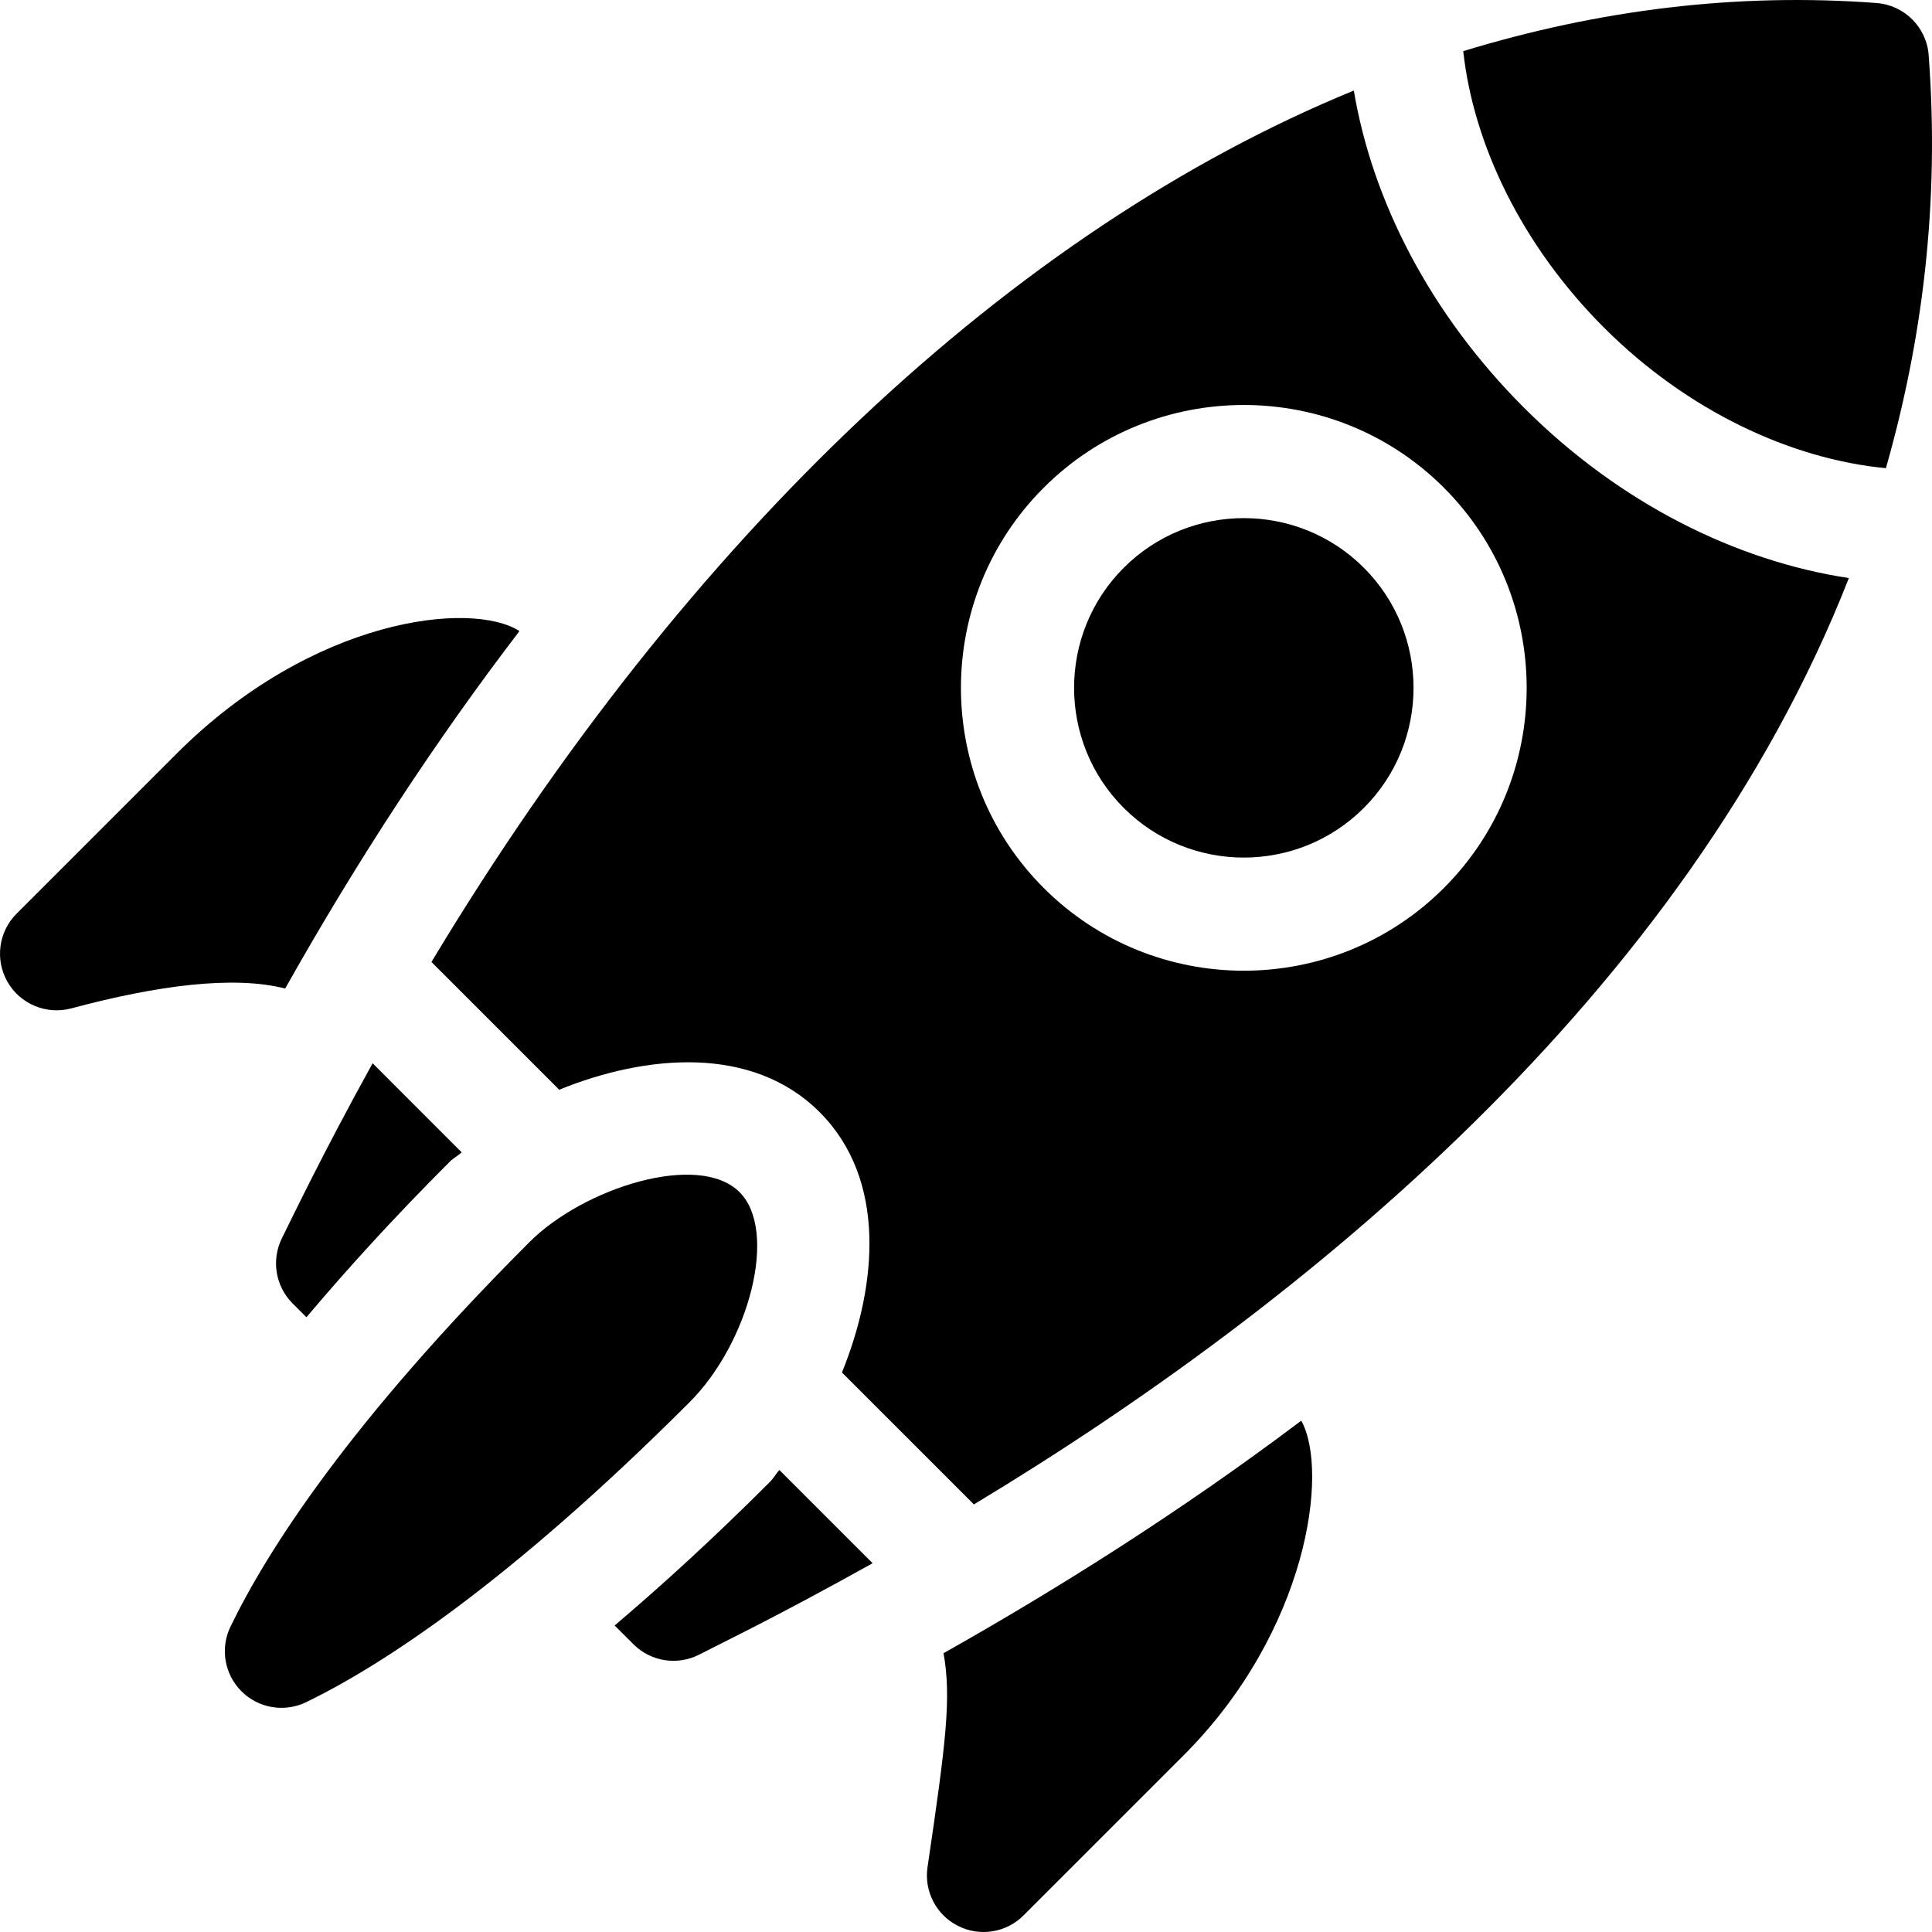
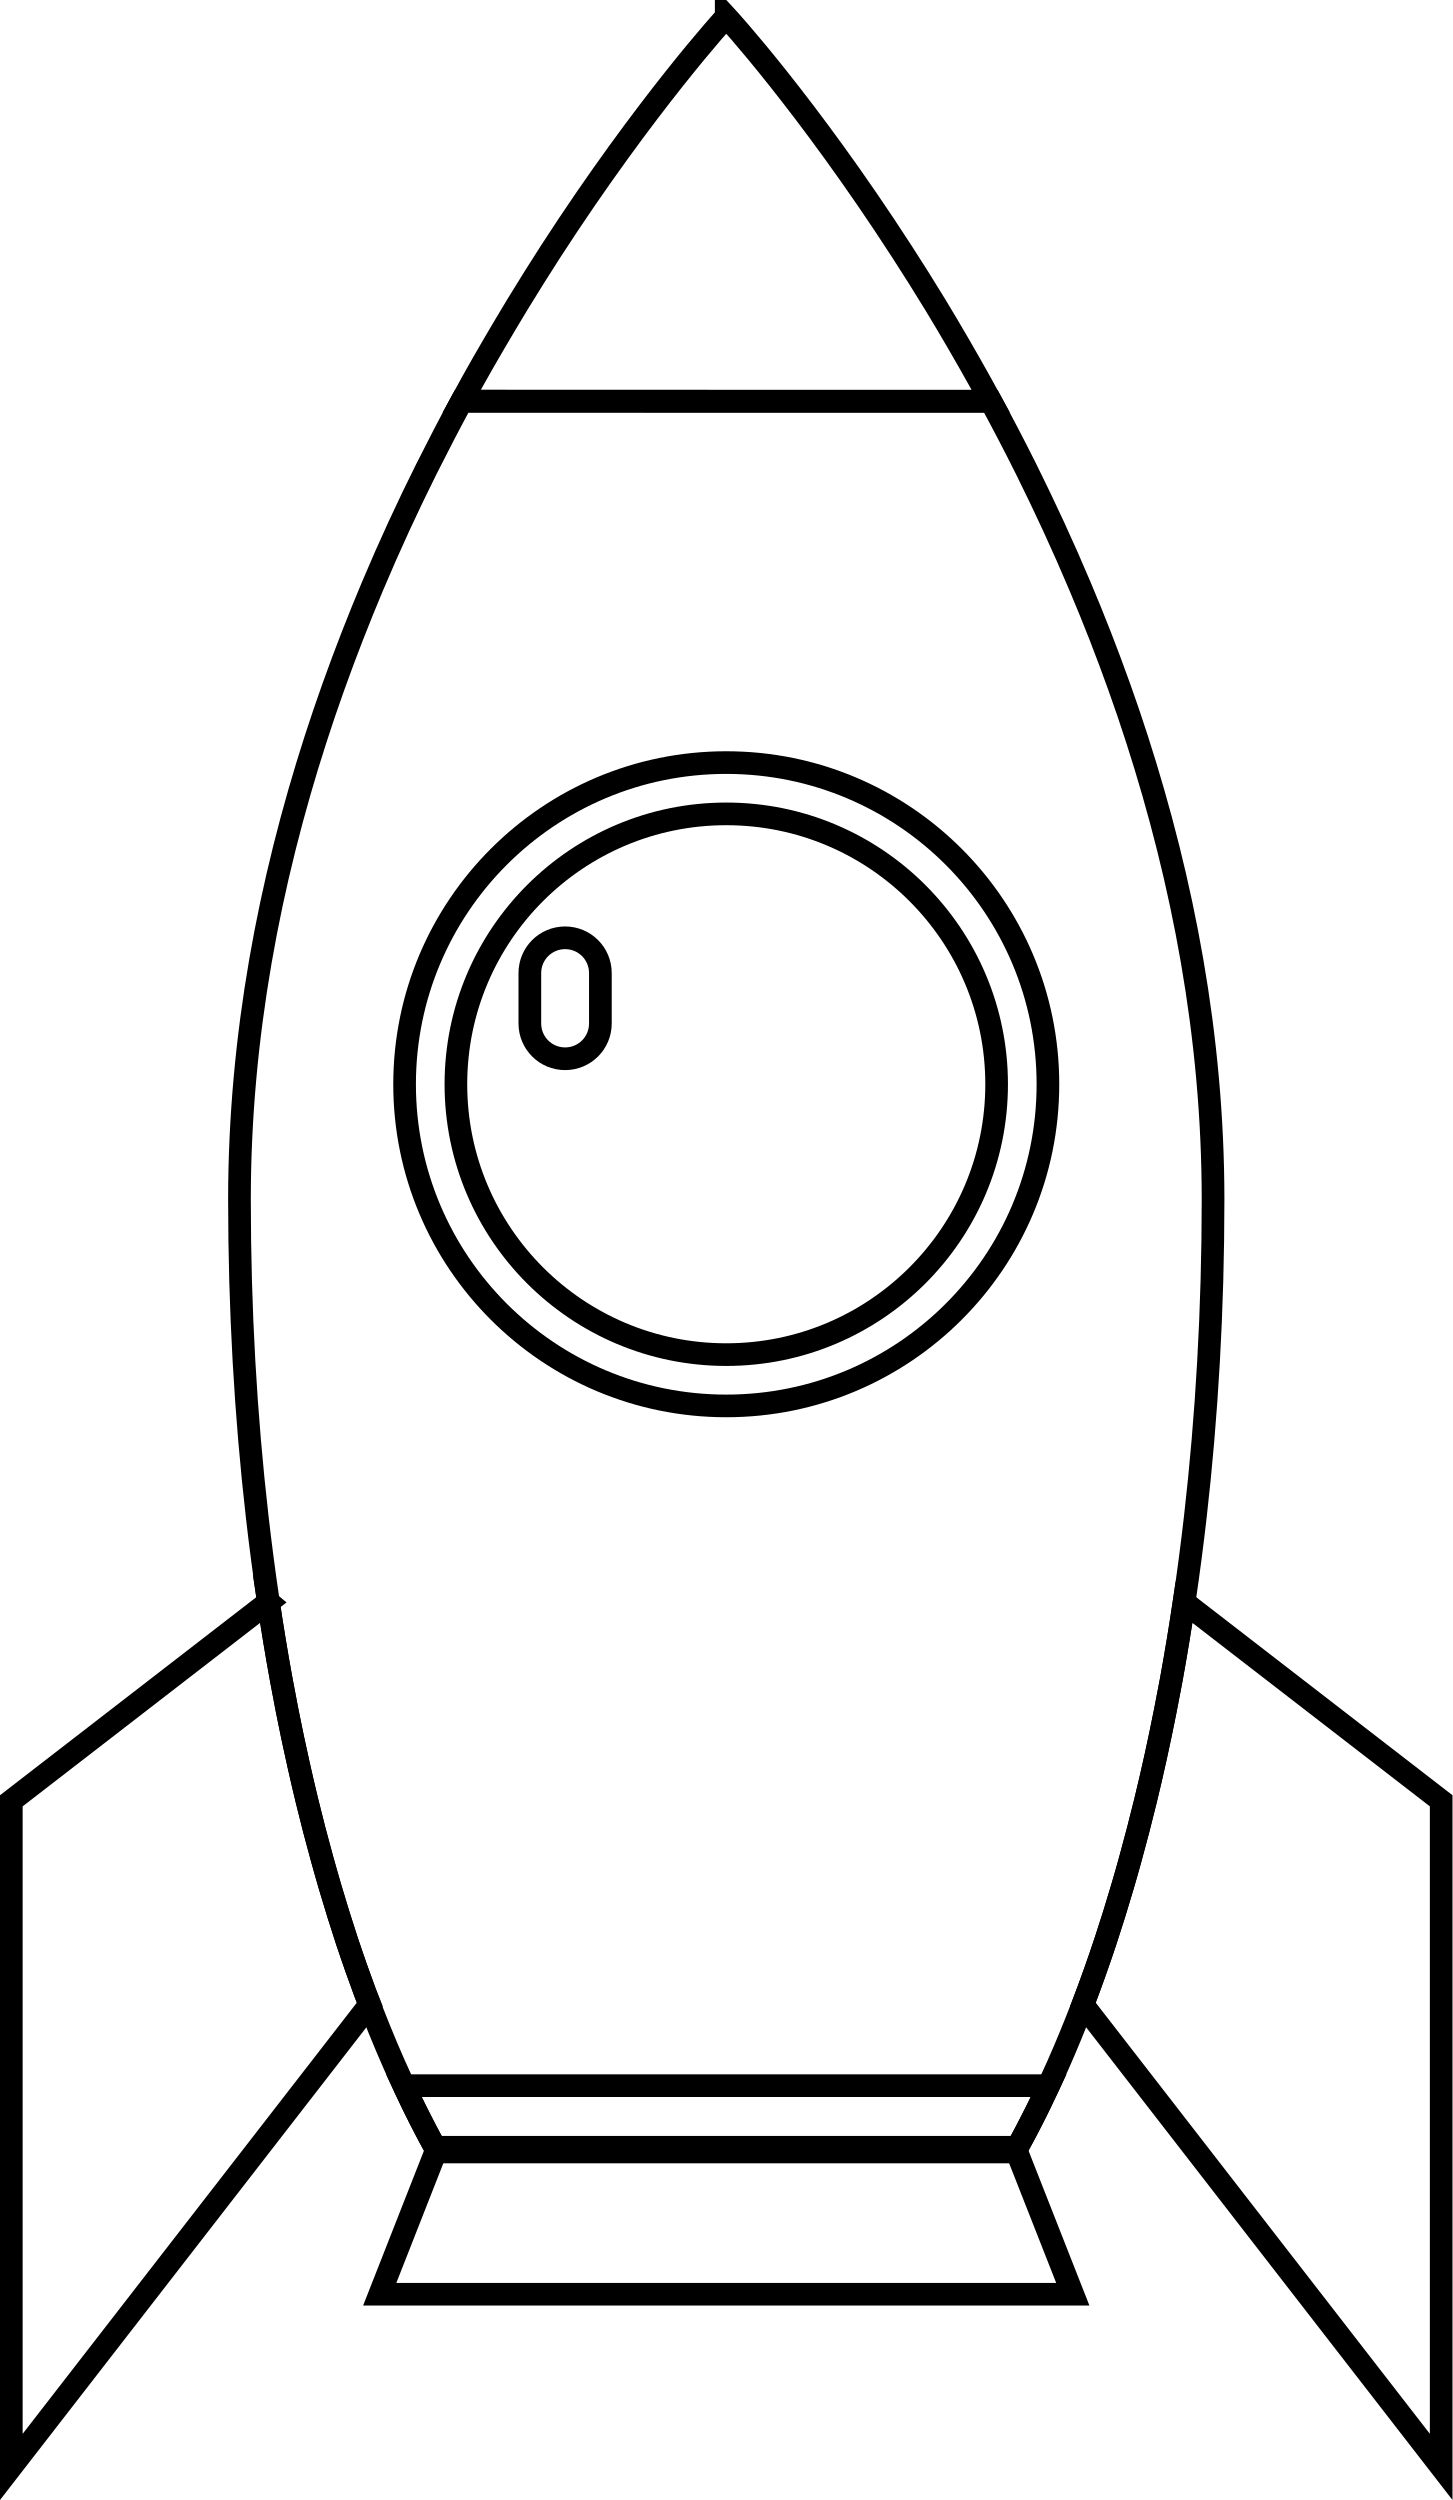
- <svg xmlns="http://www.w3.org/2000/svg" height="512pt" viewBox="0 0 512 512" width="512pt">
-   <path d="m74.742 328.078c-2.898 5.781-1.77 12.77 2.797 17.34l3.668 3.668c10.598-12.559 22.949-26.188 37.93-41.164 1.059-1.059 2.148-1.57 3.211-2.547l-23.598-23.602c-13.719 24.812-21.719 41.766-24.008 46.305zm0 0" />
-   <path d="m203.988 392.773c-15.016 15.016-28.609 27.391-41.098 37.996l4.969 4.969c4.609 4.609 11.664 5.719 17.465 2.734 7.77-4.004 19.988-9.754 45.926-24.199l-24.711-24.711c-.977 1.066-1.488 2.152-2.551 3.211zm0 0" />
-   <path d="m195.992 315.938c-10.84-10.84-41.324-1.121-55.645 13.195-47.906 47.906-69.543 81.871-79.258 101.926-2.785 5.746-1.625 12.625 2.891 17.141 4.523 4.527 11.414 5.676 17.164 2.891 19.605-9.52 53.156-31.055 101.633-79.527 15.746-15.754 23.516-45.32 13.227-55.613zm0 0" />
-   <path d="m46.82 199.711-42.426 42.426c-4.797 4.797-5.781 12.223-2.383 18.105 3.316 5.805 10.262 8.762 16.871 6.992 22.93-6.148 43.105-8.746 56.691-5.262 19.328-34.363 40.098-65.996 62.094-94.73-12.723-8.156-54.766-3.613-90.848 32.469zm0 0" />
-   <path d="m253.895 510.391c5.777 2.922 12.773 1.793 17.348-2.785l42.43-42.426c32.848-32.855 38.629-75.246 31.176-88.688-32.047 24.152-64.512 44.547-94.801 61.621 2.09 11.801.699 23.25-4.242 56.688-.965 6.473 2.379 12.734 8.09 15.59zm0 0" />
-   <path d="m297.801 150.469c-17.543 17.547-17.543 46.09 0 63.637 17.547 17.547 46.094 17.547 63.641 0s17.547-46.09 0-63.637-46.094-17.547-63.641 0zm0 0" />
-   <path d="m511.117 14.633c-.539-7.418-6.445-13.281-13.84-13.836-36.84-2.773-73.535 1.758-109.504 12.758 2.707 24.711 15.488 51.453 37.309 73.273 22.082 22.078 49.551 34.855 74.703 37.246 9.688-33.949 14.281-70.309 11.332-109.441zm0 0" />
-   <path d="m403.871 108.043c-24.961-24.961-40.203-54.898-45.094-84.047-90.074 36.941-176.301 117.613-244.438 230.941l33.852 33.852c23.129-9.391 51.207-11.871 69.016 5.934 17.832 17.836 15.305 45.902 5.918 69l34.965 34.965c87.195-52.551 188.711-135.344 231.879-245.496-29.859-4.512-60.73-19.781-86.098-45.148zm-21.219 127.277c-29.238 29.238-76.82 29.238-106.062 0-29.242-29.242-29.242-76.828 0-106.066 29.242-29.238 76.824-29.238 106.062 0 29.242 29.242 29.242 76.824 0 106.066zm0 0" />
+ <svg xmlns="http://www.w3.org/2000/svg" id="svg5737" version="1.1" viewBox="0 0 16.967 29.204" height="29.204mm" width="16.967mm">
+   <defs id="defs5731">
+     <marker style="overflow:visible" id="marker8363" refX="0" refY="0" orient="auto">
+       <path transform="matrix(0.8,0,0,0.8,10,0)" style="fill:#000000;fill-opacity:1;fill-rule:evenodd;stroke:#000000;stroke-width:1pt;stroke-opacity:1" d="M 0,0 5,-5 -12.5,0 5,5 Z" id="path8361" />
+     </marker>
+     <marker style="overflow:visible" id="marker8263" refX="0" refY="0" orient="auto">
+       <path transform="matrix(0.8,0,0,0.8,10,0)" style="fill:#000000;fill-opacity:1;fill-rule:evenodd;stroke:#000000;stroke-width:1pt;stroke-opacity:1" d="M 0,0 5,-5 -12.5,0 5,5 Z" id="path8261" />
+     </marker>
+     <marker style="overflow:visible" id="marker8169" refX="0" refY="0" orient="auto">
+       <path transform="matrix(0.8,0,0,0.8,10,0)" style="fill:#000000;fill-opacity:1;fill-rule:evenodd;stroke:#000000;stroke-width:1pt;stroke-opacity:1" d="M 0,0 5,-5 -12.5,0 5,5 Z" id="path8167" />
+     </marker>
+     <marker style="overflow:visible" id="marker8081" refX="0" refY="0" orient="auto">
+       <path transform="matrix(0.8,0,0,0.8,10,0)" style="fill:#000000;fill-opacity:1;fill-rule:evenodd;stroke:#000000;stroke-width:1pt;stroke-opacity:1" d="M 0,0 5,-5 -12.5,0 5,5 Z" id="path8079" />
+     </marker>
+     <marker style="overflow:visible" id="marker7999" refX="0" refY="0" orient="auto">
+       <path transform="matrix(0.8,0,0,0.8,10,0)" style="fill:#000000;fill-opacity:1;fill-rule:evenodd;stroke:#000000;stroke-width:1pt;stroke-opacity:1" d="M 0,0 5,-5 -12.5,0 5,5 Z" id="path7997" />
+     </marker>
+     <marker style="overflow:visible" id="marker7923" refX="0" refY="0" orient="auto">
+       <path transform="matrix(0.8,0,0,0.8,10,0)" style="fill:#000000;fill-opacity:1;fill-rule:evenodd;stroke:#000000;stroke-width:1pt;stroke-opacity:1" d="M 0,0 5,-5 -12.5,0 5,5 Z" id="path7921" />
+     </marker>
+     <marker style="overflow:visible" id="marker7853" refX="0" refY="0" orient="auto">
+       <path transform="matrix(0.8,0,0,0.8,10,0)" style="fill:#000000;fill-opacity:1;fill-rule:evenodd;stroke:#000000;stroke-width:1pt;stroke-opacity:1" d="M 0,0 5,-5 -12.5,0 5,5 Z" id="path7851" />
+     </marker>
+     <marker style="overflow:visible" id="marker7789" refX="0" refY="0" orient="auto">
+       <path transform="matrix(0.8,0,0,0.8,10,0)" style="fill:#000000;fill-opacity:1;fill-rule:evenodd;stroke:#000000;stroke-width:1pt;stroke-opacity:1" d="M 0,0 5,-5 -12.5,0 5,5 Z" id="path7787" />
+     </marker>
+     <marker orient="auto" refY="0" refX="0" id="marker7601" style="overflow:visible">
+       <path id="path7599" d="M 0,0 5,-5 -12.5,0 5,5 Z" style="fill:#000000;fill-opacity:1;fill-rule:evenodd;stroke:#000000;stroke-width:1pt;stroke-opacity:1" transform="matrix(0.8,0,0,0.8,10,0)" />
+     </marker>
+     <marker orient="auto" refY="0" refX="0" id="marker7549" style="overflow:visible">
+       <path id="path7547" d="M 0,0 5,-5 -12.5,0 5,5 Z" style="fill:#000000;fill-opacity:1;fill-rule:evenodd;stroke:#000000;stroke-width:1pt;stroke-opacity:1" transform="matrix(0.8,0,0,0.8,10,0)" />
+     </marker>
+     <marker orient="auto" refY="0" refX="0" id="marker7503" style="overflow:visible">
+       <path id="path7501" d="M 0,0 5,-5 -12.5,0 5,5 Z" style="fill:#000000;fill-opacity:1;fill-rule:evenodd;stroke:#000000;stroke-width:1pt;stroke-opacity:1" transform="matrix(0.8,0,0,0.8,10,0)" />
+     </marker>
+     <marker orient="auto" refY="0" refX="0" id="marker7463" style="overflow:visible">
+       <path id="path7461" d="M 0,0 5,-5 -12.5,0 5,5 Z" style="fill:#000000;fill-opacity:1;fill-rule:evenodd;stroke:#000000;stroke-width:1pt;stroke-opacity:1" transform="matrix(0.8,0,0,0.8,10,0)" />
+     </marker>
+     <marker orient="auto" refY="0" refX="0" id="marker7429" style="overflow:visible">
+       <path id="path7427" d="M 0,0 5,-5 -12.5,0 5,5 Z" style="fill:#000000;fill-opacity:1;fill-rule:evenodd;stroke:#000000;stroke-width:1pt;stroke-opacity:1" transform="matrix(0.8,0,0,0.8,10,0)" />
+     </marker>
+     <marker orient="auto" refY="0" refX="0" id="marker7401" style="overflow:visible">
+       <path id="path7399" d="M 0,0 5,-5 -12.5,0 5,5 Z" style="fill:#000000;fill-opacity:1;fill-rule:evenodd;stroke:#000000;stroke-width:1pt;stroke-opacity:1" transform="matrix(0.8,0,0,0.8,10,0)" />
+     </marker>
+     <marker orient="auto" refY="0" refX="0" id="marker7379" style="overflow:visible">
+       <path id="path7377" d="M 0,0 5,-5 -12.5,0 5,5 Z" style="fill:#000000;fill-opacity:1;fill-rule:evenodd;stroke:#000000;stroke-width:1pt;stroke-opacity:1" transform="matrix(0.8,0,0,0.8,10,0)" />
+     </marker>
+   </defs>
+   <g transform="translate(396.2874,-183.858)" id="layer1">
+     <path id="path156" transform="matrix(0.2645833,0,0,0.2645833,-396.1551,184.0534)" d="m 51.777,69.996 c -0.172,1.157 -0.358,2.298 -0.562,3.416 -0.085,0.463 -0.173,0.921 -0.264,1.377 -0.269,1.365 -0.563,2.699 -0.879,3.996 -0.211,0.864 -0.432,1.714 -0.662,2.545 -0.115,0.416 -0.231,0.828 -0.352,1.234 -0.24,0.815 -0.489,1.612 -0.746,2.391 -0.32,0.967 -0.654,1.905 -1.002,2.812 L 63.129,108.178 V 78.768 Z" style="fill:none;fill-opacity:1;fill-rule:nonzero;stroke:#000000;stroke-width:1;stroke-miterlimit:4;stroke-dasharray:none;paint-order:normal" />
+     <path id="path160" transform="matrix(0.2645833,0,0,0.2645833,-396.1551,184.0534)" d="M 11.352,69.996 0,78.768 V 108.178 L 15.83,87.754 c -0.068,-0.178 -0.144,-0.339 -0.211,-0.52 -0.275,-0.741 -0.544,-1.501 -0.803,-2.279 -0.257,-0.779 -0.506,-1.576 -0.746,-2.391 -0.12,-0.407 -0.237,-0.818 -0.352,-1.234 -0.231,-0.831 -0.452,-1.681 -0.662,-2.545 -0.129,-0.528 -0.252,-1.062 -0.373,-1.602 -0.177,-0.787 -0.346,-1.585 -0.506,-2.395 -0.089,-0.456 -0.178,-0.914 -0.262,-1.377 -0.205,-1.118 -0.392,-2.259 -0.564,-3.416 z" style="fill:none;fill-opacity:1;fill-rule:nonzero;stroke:#000000;stroke-width:1;stroke-miterlimit:4;stroke-dasharray:none;paint-order:normal" />
+     <path id="path218" d="m -390.894,188.545 c -0.139,0.256 -0.277,0.522 -0.414,0.795 -0.217,0.435 -0.428,0.891 -0.628,1.366 -0.16,0.38 -0.313,0.772 -0.457,1.175 -0.072,0.201 -0.141,0.405 -0.208,0.612 -0.533,1.653 -0.889,3.471 -0.889,5.378 0,1.283 0.072,2.525 0.207,3.704 0.075,0.655 0.169,1.29 0.281,1.902 0.022,0.122 0.046,0.244 0.069,0.364 0.042,0.214 0.087,0.425 0.134,0.634 0.032,0.143 0.065,0.284 0.099,0.424 0.056,0.229 0.114,0.454 0.175,0.673 0.03,0.11 0.061,0.219 0.093,0.327 0.064,0.216 0.129,0.426 0.197,0.633 0.068,0.206 0.14,0.407 0.212,0.603 0.11,0.294 0.224,0.576 0.344,0.847 0.159,0.36 0.326,0.699 0.502,1.013 h 3.373 3.373 c 0.175,-0.315 0.343,-0.653 0.502,-1.013 0.199,-0.45 0.385,-0.935 0.556,-1.45 0.068,-0.206 0.134,-0.417 0.197,-0.633 0.032,-0.108 0.063,-0.217 0.093,-0.327 0.061,-0.22 0.119,-0.445 0.175,-0.673 0.084,-0.343 0.161,-0.696 0.233,-1.057 0.024,-0.121 0.047,-0.242 0.07,-0.364 0.112,-0.612 0.206,-1.247 0.281,-1.902 0.135,-1.179 0.207,-2.421 0.207,-3.704 0,-1.908 -0.355,-3.725 -0.888,-5.378 -0.066,-0.207 -0.136,-0.41 -0.208,-0.612 -0.144,-0.403 -0.297,-0.795 -0.458,-1.175 -0.2,-0.475 -0.412,-0.93 -0.628,-1.366 -0.136,-0.273 -0.275,-0.539 -0.414,-0.795 h -3.09 z" style="fill:none;fill-opacity:1;fill-rule:nonzero;stroke:#000000;stroke-width:0.265;stroke-miterlimit:4;stroke-dasharray:none;paint-order:normal" />
+     <path id="path220" d="m -387.804,184.053 c 0,0 -0.234,0.255 -0.608,0.726 -0.374,0.471 -0.887,1.157 -1.445,2.02 -0.128,0.199 -0.259,0.407 -0.391,0.624 -0.044,0.072 -0.088,0.146 -0.132,0.22 -0.088,0.149 -0.178,0.301 -0.267,0.457 -0.083,0.145 -0.165,0.293 -0.247,0.444 h 3.09 3.09 c -0.171,-0.314 -0.343,-0.615 -0.513,-0.902 -0.044,-0.074 -0.088,-0.148 -0.132,-0.22 -0.132,-0.217 -0.263,-0.425 -0.392,-0.624 -0.557,-0.862 -1.07,-1.549 -1.444,-2.02 -0.374,-0.471 -0.609,-0.726 -0.609,-0.726 z" style="fill:none;fill-opacity:1;fill-rule:nonzero;stroke:#000000;stroke-width:0.265;stroke-miterlimit:4;stroke-dasharray:none;paint-order:normal" />
+     <path id="path230" transform="matrix(0.2645833,0,0,0.2645833,-396.1551,184.0534)" d="m 17.33,91.346 c 0.476,1.024 0.972,2 1.484,2.92 h 12.75 12.75 c 0.513,-0.92 1.009,-1.896 1.486,-2.92 H 31.564 Z" style="fill:none;fill-opacity:1;fill-rule:nonzero;stroke:#000000;stroke-width:1;stroke-miterlimit:4;stroke-dasharray:none;paint-order:normal" />
+     <path id="path234" transform="matrix(0.2645833,0,0,0.2645833,-396.1551,184.0534)" d="m 18.814,94.066 -2.549,6.488 h 15.299 15.301 l -2.551,-6.488 h -12.75 z" style="fill:none;fill-opacity:1;fill-rule:nonzero;stroke:#000000;stroke-width:1;stroke-miterlimit:4;stroke-dasharray:none;paint-order:normal" />
+     <path id="path238" transform="matrix(0.2645833,0,0,0.2645833,-396.1551,184.0534)" d="m 31.564,32.93 c -7.844,0 -14.201,6.36 -14.201,14.203 0,7.844 6.357,14.201 14.201,14.201 7.843,0 14.203,-6.357 14.203,-14.201 0,-7.843 -6.36,-14.203 -14.203,-14.203 z" style="fill:none;fill-opacity:1;fill-rule:nonzero;stroke:#000000;stroke-width:1;stroke-miterlimit:4;stroke-dasharray:none;paint-order:normal" />
+     <path id="path242" transform="matrix(0.2645833,0,0,0.2645833,-396.1551,184.0534)" d="m 31.564,35.195 c -6.592,0 -11.936,5.345 -11.936,11.938 0,6.592 5.344,11.936 11.936,11.936 6.592,0 11.938,-5.344 11.938,-11.936 0,-6.592 -5.346,-11.938 -11.938,-11.938 z" style="fill:none;fill-opacity:1;fill-rule:nonzero;stroke:#000000;stroke-width:1;stroke-miterlimit:4;stroke-dasharray:none;paint-order:normal" />
+     <path d="m -389.274,195.814 c 0,0.228 -0.184,0.412 -0.412,0.412 -0.228,0 -0.412,-0.184 -0.412,-0.412 v -0.589 c 0,-0.228 0.184,-0.412 0.412,-0.412 0.228,0 0.412,0.184 0.412,0.412 v 0.589" style="fill:none;fill-opacity:1;fill-rule:nonzero;stroke:#000000;stroke-width:0.265;stroke-miterlimit:4;stroke-dasharray:none;paint-order:normal" id="path250" />
+   </g>
</svg>
